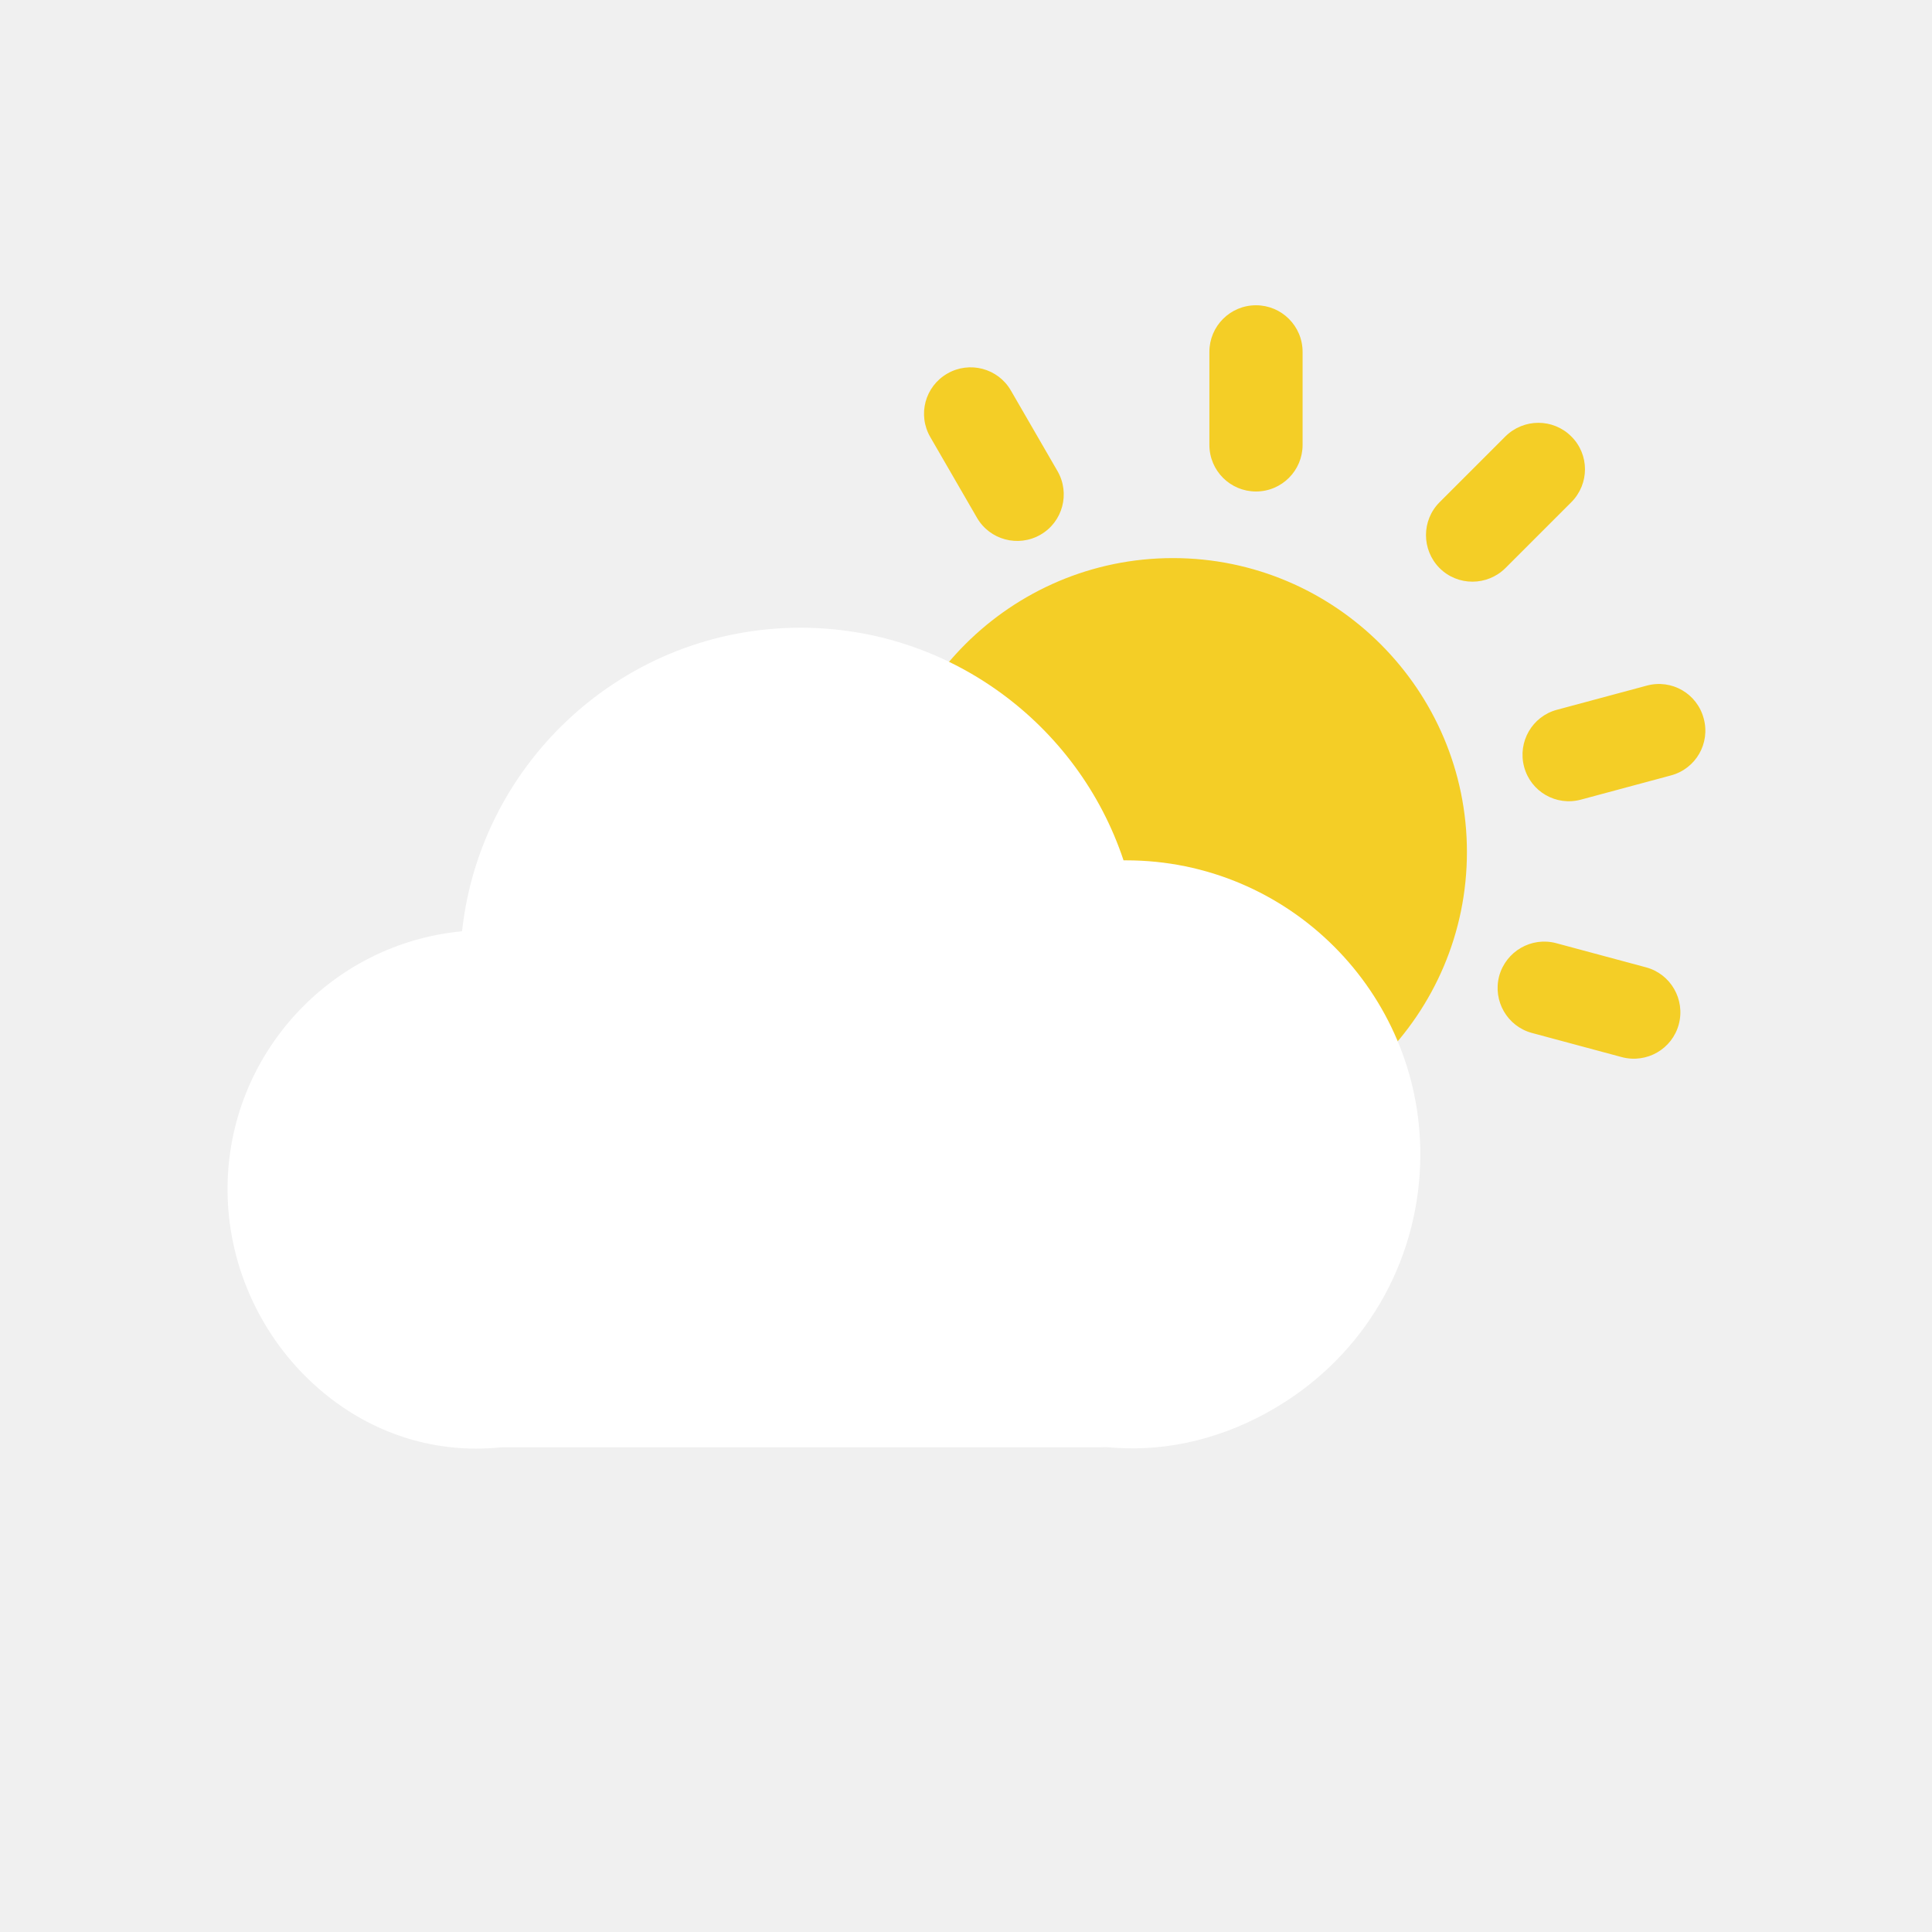
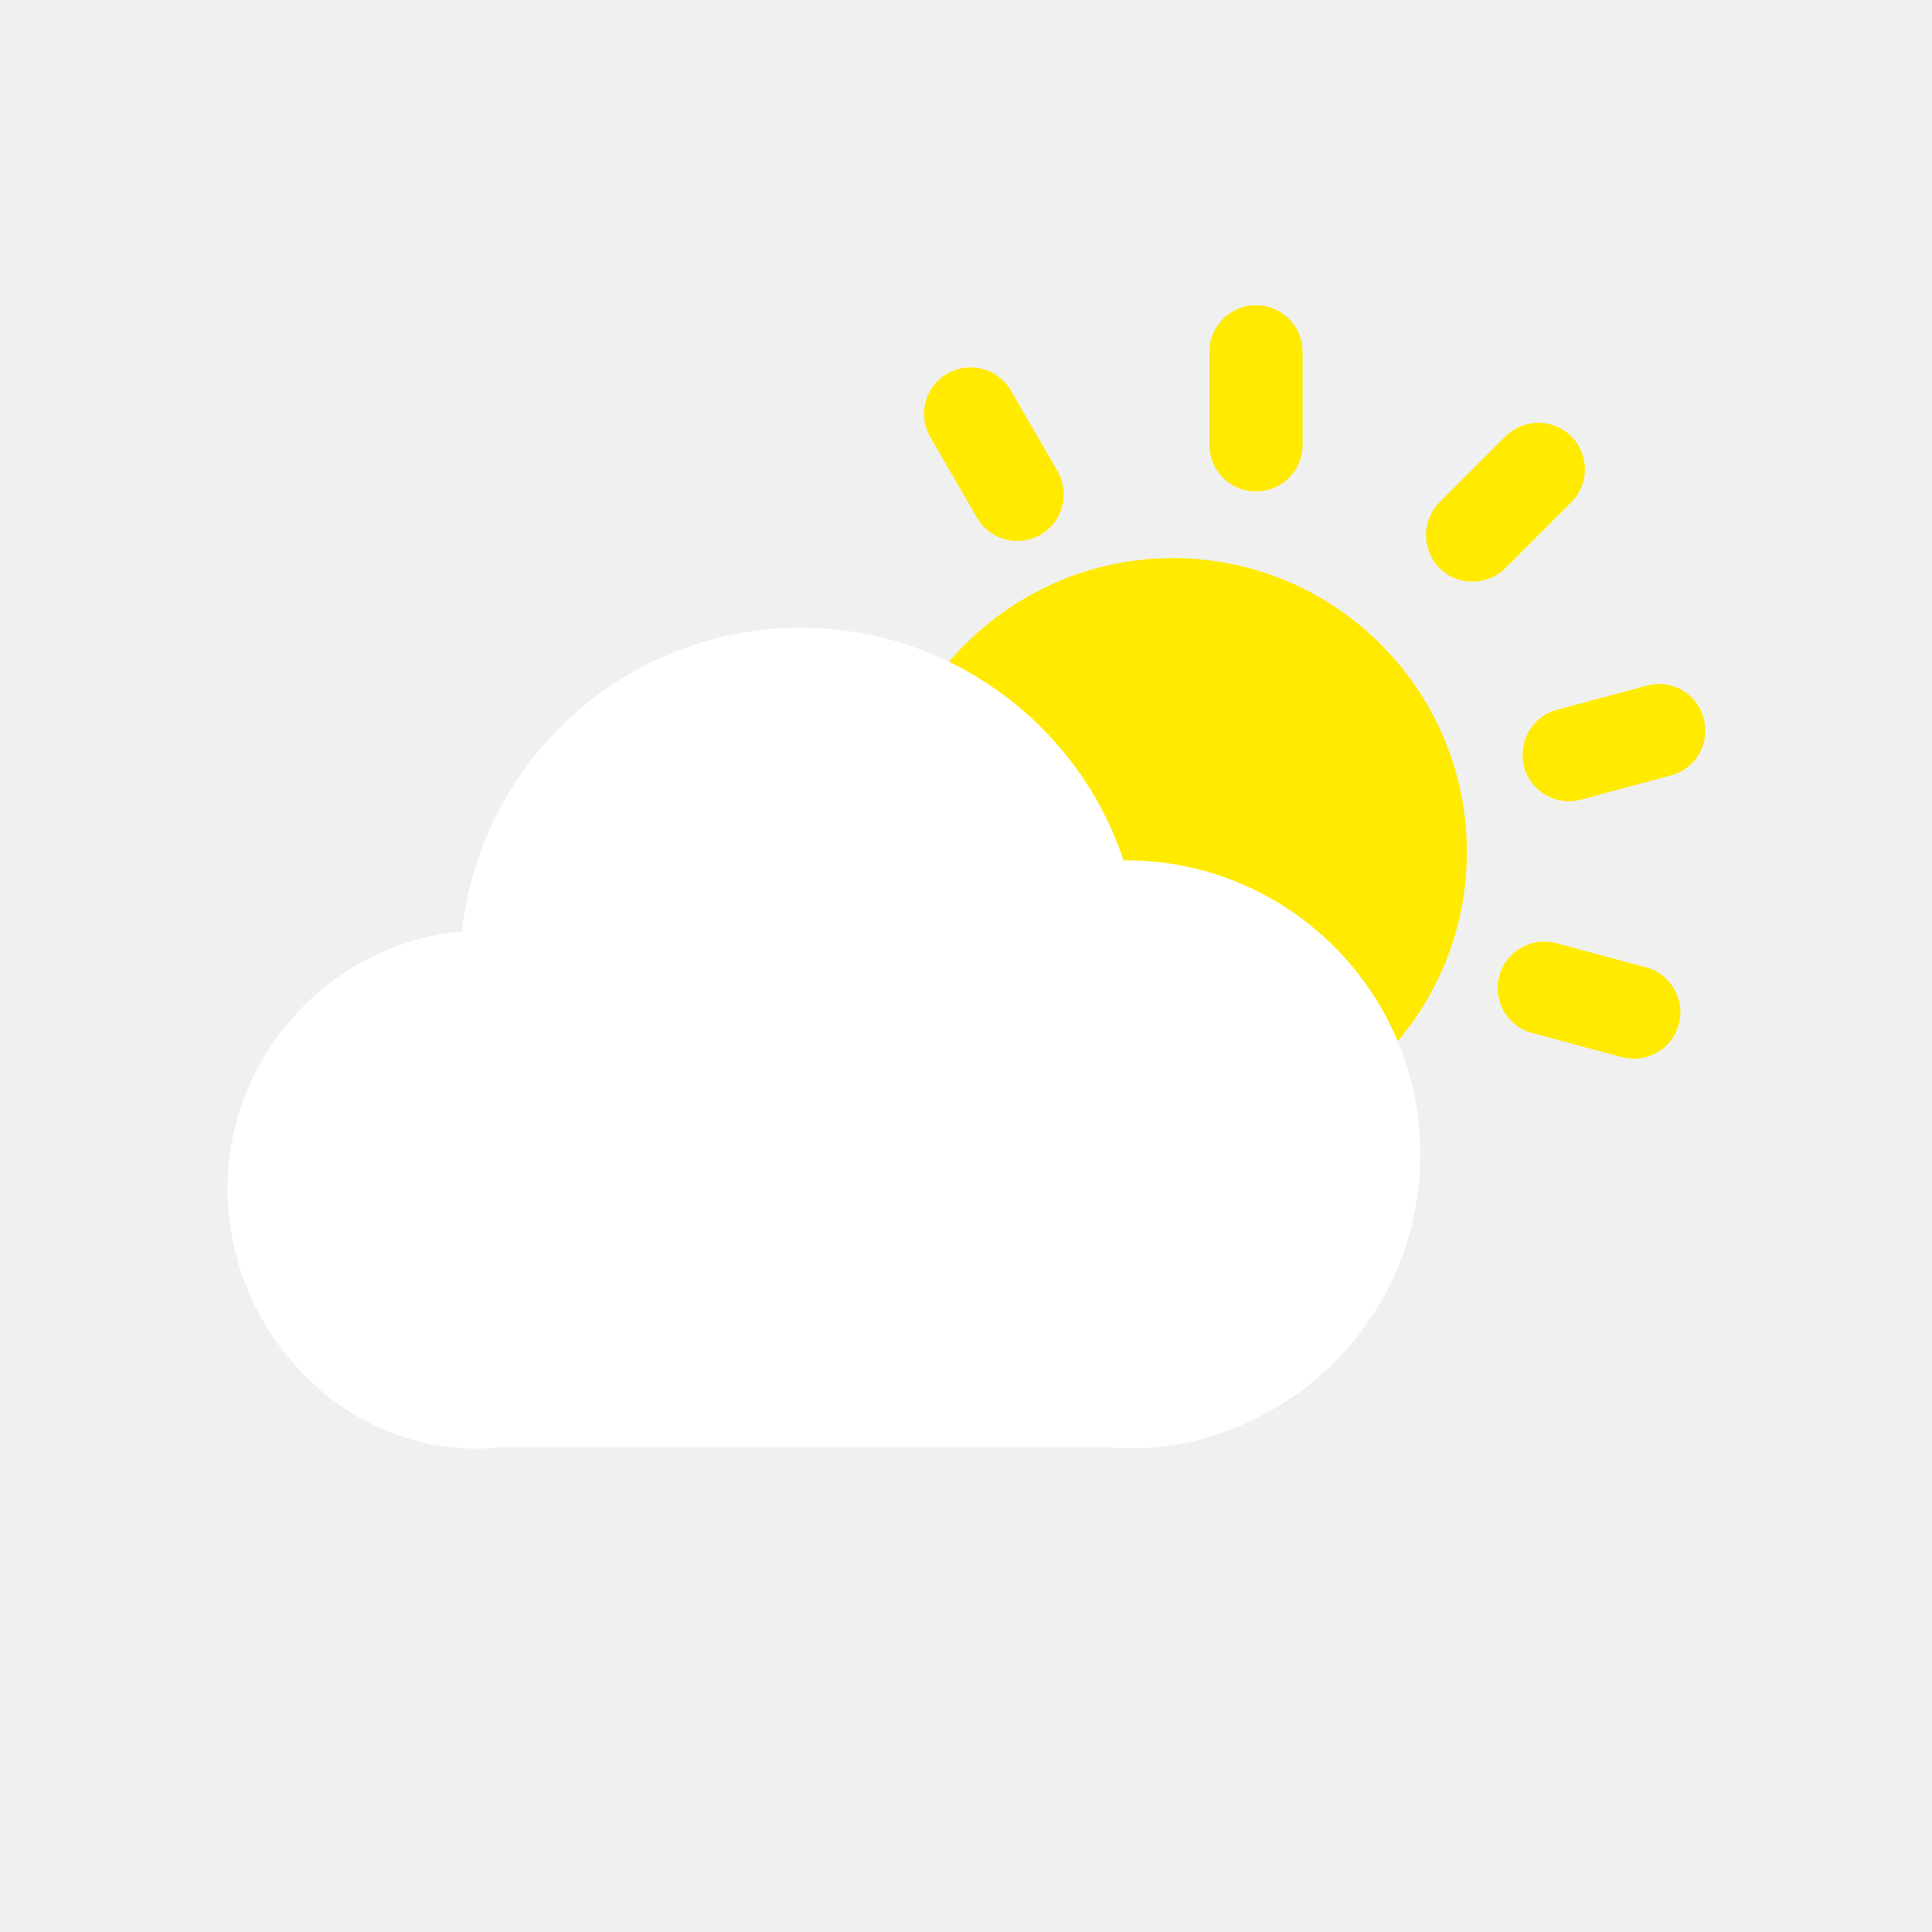
<svg xmlns="http://www.w3.org/2000/svg" width="800" height="800" viewBox="0 0 1024 1024" class="icon">
-   <path d="M492.2 451.6a129.5 129.5 0 1 0 259 0 129.5 129.5 0 1 0-259 0Z" fill="#F4CE26" />
-   <path d="M621.7 607.4c-85.9 0-155.8-69.9-155.8-155.8s69.9-155.8 155.8-155.8 155.8 69.9 155.8 155.8-69.9 155.8-155.8 155.8zm0-258.9c-56.8 0-103.1 46.2-103.1 103.1s46.3 103.1 103.1 103.1 103-46.3 103-103.2-46.2-103-103-103zM502.1 198c11.8-6.8 26.9-2.8 33.7 9l24.7 42.7c6.8 11.8 2.8 26.9-9 33.7-11.8 6.8-26.9 2.8-33.7-9l-24.7-42.7c-6.9-11.9-2.8-26.9 9-33.7zm305.7 208.4c3.5 13.2 17 21 30.2 17.4l47.6-12.8c13.2-3.5 21-17 17.4-30.2-3.5-13.2-17-21-30.2-17.4l-47.6 12.8c-13.1 3.5-20.9 17-17.4 30.2zm-13.2 110.9c-3.5 13.2 4.3 26.7 17.4 30.2l47.6 12.8c13.2 3.5 26.7-4.3 30.2-17.4 3.5-13.2-4.3-26.7-17.4-30.2l-47.6-12.8c-13.1-3.5-26.6 4.3-30.2 17.4zM665.7 161.8c13.6 0 24.7 11 24.7 24.7v49.3c0 13.6-11 24.7-24.7 24.7-13.6 0-24.7-11-24.7-24.7v-49.3c0-13.6 11-24.7 24.7-24.7zm167.1 69.5c-9.6-9.6-25.2-9.6-34.9 0L763 266.2c-9.6 9.6-9.6 25.2 0 34.9 9.6 9.6 25.2 9.6 34.9 0l34.9-34.9c9.7-9.7 9.7-25.3 0-34.9z" fill="#F4CE26" />
-   <path d="M264.5 740.8c-2.2.2-4.3.4-6.5.5-60.5 3.4-111-49.7-111-111s49.7-111 111-111c4.2 0 8.4.2 12.5.7-.1-2.3-.1-4.6-.1-6.9 0-85.1 69-154.1 154.1-154.1 75.2 0 137.8 53.8 151.4 125 6.9-1.1 14-1.7 21.2-1.7 71.5 0 129.5 58 129.5 129.5-.2 45.7-23.8 85.9-59.6 108.9-20.2 13-44.2 21.3-70 20.5-3.5-.1-6.9-.3-10.3-.7-1.1.1-2.3.1-3.4.1H264.5z" fill="#FFF" />
-   <path d="M252.4 767.8c-32.4 0-63.3-12.5-87.9-35.8-27.9-26.4-43.9-63.5-43.9-101.7 0-71.3 54.7-130.2 124.3-136.7 9.8-90.3 86.5-160.9 179.4-160.9 78.4 0 147 50.6 171.2 123.3h1.4c86 0 155.9 69.9 155.9 155.8 0 53.3-26.7 102.3-71.5 131.1-26.5 17.1-56.1 25.6-85.1 24.7-3.4-.1-6.7-.3-10-.6-1 0-2 .1-3 .1H265.8c-2.1.2-4.2.4-6.3.5-2.4.1-4.7.2-7.1.2zm5.5-222.1c-46.6 0-84.6 38-84.6 84.6 0 23.8 10 46.9 27.4 63.4 15.7 14.9 35.7 22.5 55.7 21.2 1.7-.1 3.5-.2 5.2-.4l2.8-.2h324.9c2.8.3 5.6.5 8.4.6 23.2.8 42.8-8.5 54.9-16.4 29.8-19 47.5-51.4 47.5-86.7 0-56.8-46.3-103.1-103.1-103.1-5.7 0-11.4.5-16.9 1.4l-25.4 4.2-4.8-25.3c-11.5-60-64.2-103.6-125.5-103.6-70.5 0-127.8 57.3-127.8 127.8 0 1.9 0 3.8.1 5.7l1.4 30.9-30.7-3.5c-3.1-.4-6.2-.6-9.5-.6z" fill="#FFF" />
+   <path d="M492.2 451.6a129.5 129.5 0 1 0 259 0 129.5 129.5 0 1 0-259 0Z" fill="#FFEA00" />
+   <path d="M621.7 607.4c-85.9 0-155.8-69.9-155.8-155.8s69.9-155.8 155.8-155.8 155.8 69.9 155.8 155.8-69.9 155.8-155.8 155.8zm0-258.9c-56.8 0-103.1 46.2-103.1 103.1s46.3 103.1 103.1 103.1 103-46.3 103-103.2-46.2-103-103-103zM502.1 198c11.8-6.8 26.9-2.8 33.7 9l24.7 42.7c6.8 11.8 2.8 26.9-9 33.7-11.8 6.8-26.9 2.8-33.7-9l-24.7-42.7c-6.9-11.9-2.8-26.9 9-33.7zm305.7 208.4c3.5 13.2 17 21 30.2 17.4l47.6-12.8c13.2-3.5 21-17 17.4-30.2-3.5-13.2-17-21-30.2-17.4l-47.6 12.8c-13.1 3.5-20.9 17-17.4 30.2zm-13.2 110.9c-3.5 13.2 4.3 26.7 17.4 30.2l47.6 12.8c13.2 3.5 26.7-4.3 30.2-17.4 3.5-13.2-4.3-26.7-17.4-30.2l-47.6-12.8c-13.1-3.5-26.6 4.3-30.2 17.4zM665.7 161.8c13.6 0 24.7 11 24.7 24.7v49.3c0 13.6-11 24.7-24.7 24.7-13.6 0-24.7-11-24.7-24.7v-49.3c0-13.6 11-24.7 24.7-24.7zm167.1 69.5c-9.6-9.6-25.2-9.6-34.9 0L763 266.2c-9.6 9.6-9.6 25.2 0 34.9 9.6 9.6 25.2 9.6 34.9 0l34.9-34.9c9.7-9.7 9.7-25.3 0-34.9z" fill="#FFEA00" />
+   <path d="M264.5 740.8c-2.2.2-4.3.4-6.5.5-60.5 3.4-111-49.7-111-111s49.7-111 111-111c4.2 0 8.4.2 12.5.7-.1-2.3-.1-4.6-.1-6.9 0-85.1 69-154.1 154.1-154.1 75.2 0 137.8 53.8 151.4 125 6.9-1.1 14-1.7 21.2-1.7 71.5 0 129.5 58 129.5 129.5-.2 45.7-23.8 85.9-59.6 108.9-20.2 13-44.2 21.3-70 20.5-3.5-.1-6.9-.3-10.3-.7-1.1.1-2.3.1-3.4.1H264.5z" fill="#FFFFFF" />
+   <path d="M252.4 767.8c-32.4 0-63.3-12.5-87.9-35.8-27.9-26.4-43.9-63.5-43.9-101.7 0-71.3 54.7-130.2 124.3-136.7 9.8-90.3 86.5-160.9 179.4-160.9 78.4 0 147 50.6 171.2 123.3h1.4c86 0 155.9 69.9 155.9 155.8 0 53.3-26.7 102.3-71.5 131.1-26.5 17.1-56.1 25.6-85.1 24.7-3.4-.1-6.7-.3-10-.6-1 0-2 .1-3 .1H265.8c-2.1.2-4.2.4-6.3.5-2.4.1-4.7.2-7.1.2zm5.5-222.1c-46.6 0-84.6 38-84.6 84.6 0 23.8 10 46.9 27.4 63.4 15.7 14.9 35.7 22.5 55.7 21.2 1.7-.1 3.5-.2 5.2-.4l2.8-.2h324.9c2.8.3 5.6.5 8.4.6 23.2.8 42.8-8.5 54.9-16.4 29.8-19 47.5-51.4 47.5-86.7 0-56.8-46.3-103.1-103.1-103.1-5.7 0-11.4.5-16.9 1.4l-25.4 4.2-4.8-25.3c-11.5-60-64.2-103.6-125.5-103.6-70.5 0-127.8 57.3-127.8 127.8 0 1.9 0 3.8.1 5.7l1.4 30.9-30.7-3.5c-3.1-.4-6.2-.6-9.5-.6z" fill="#FFFFFF" />
</svg>
